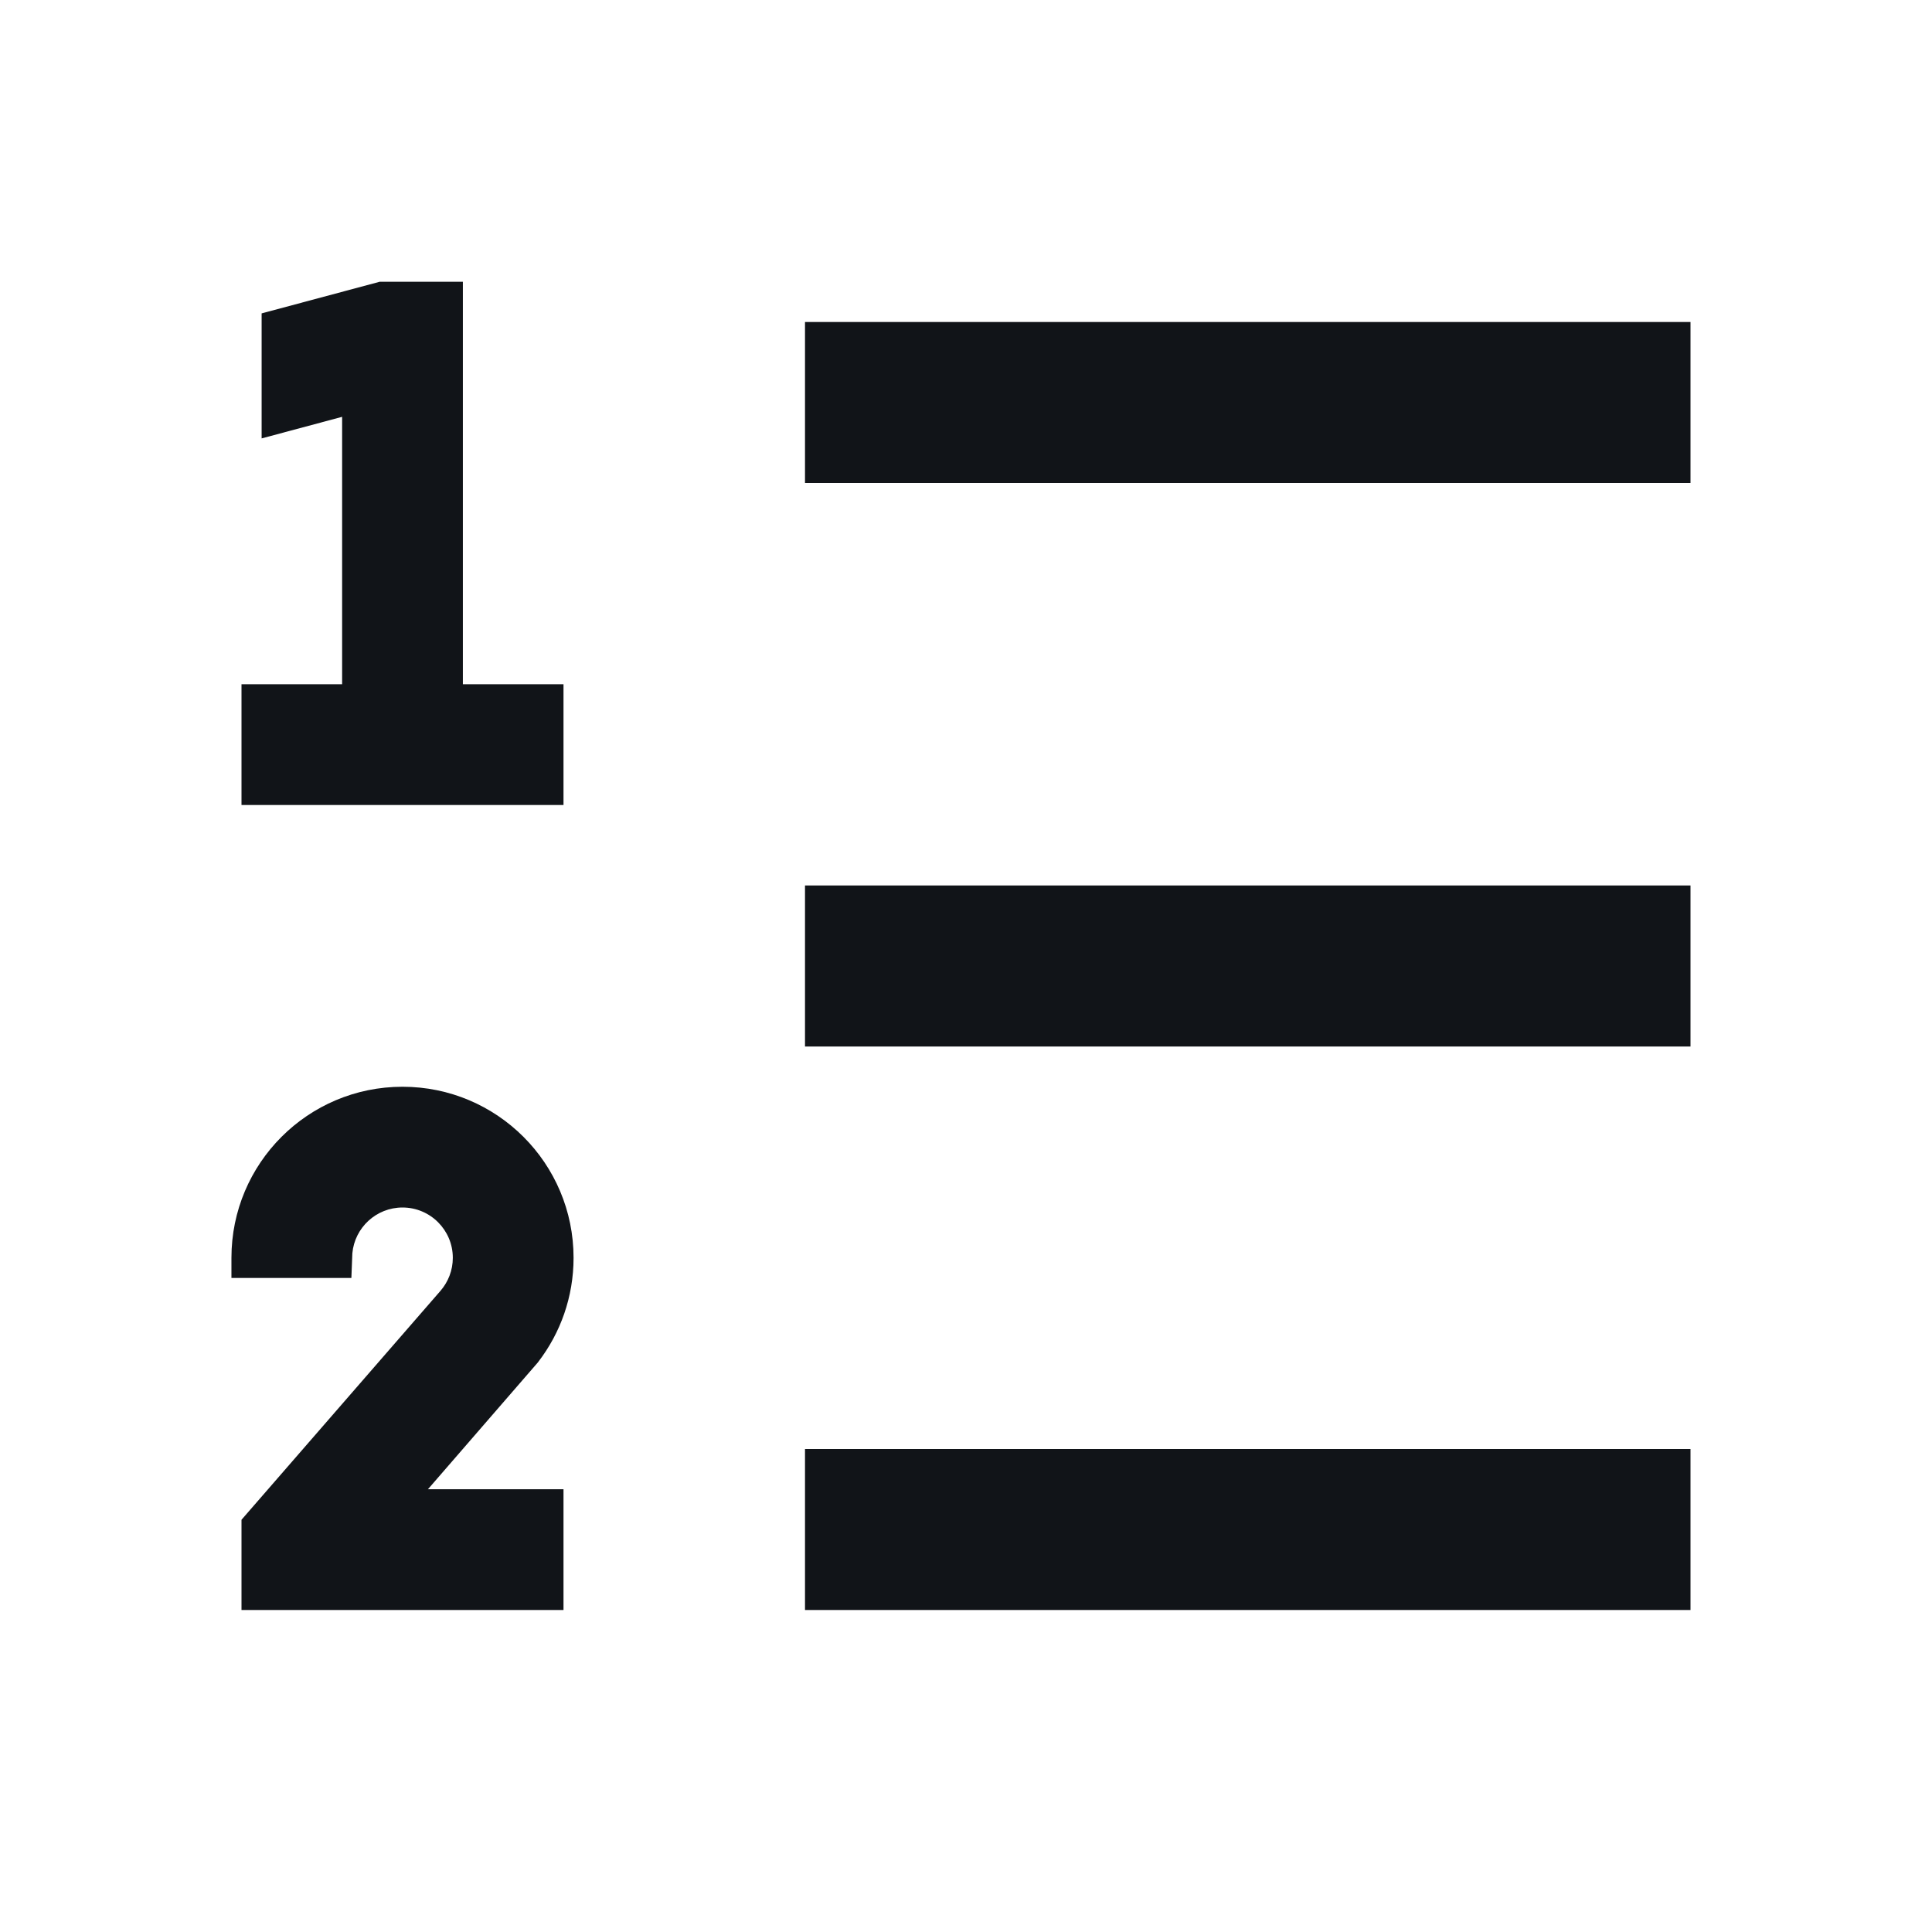
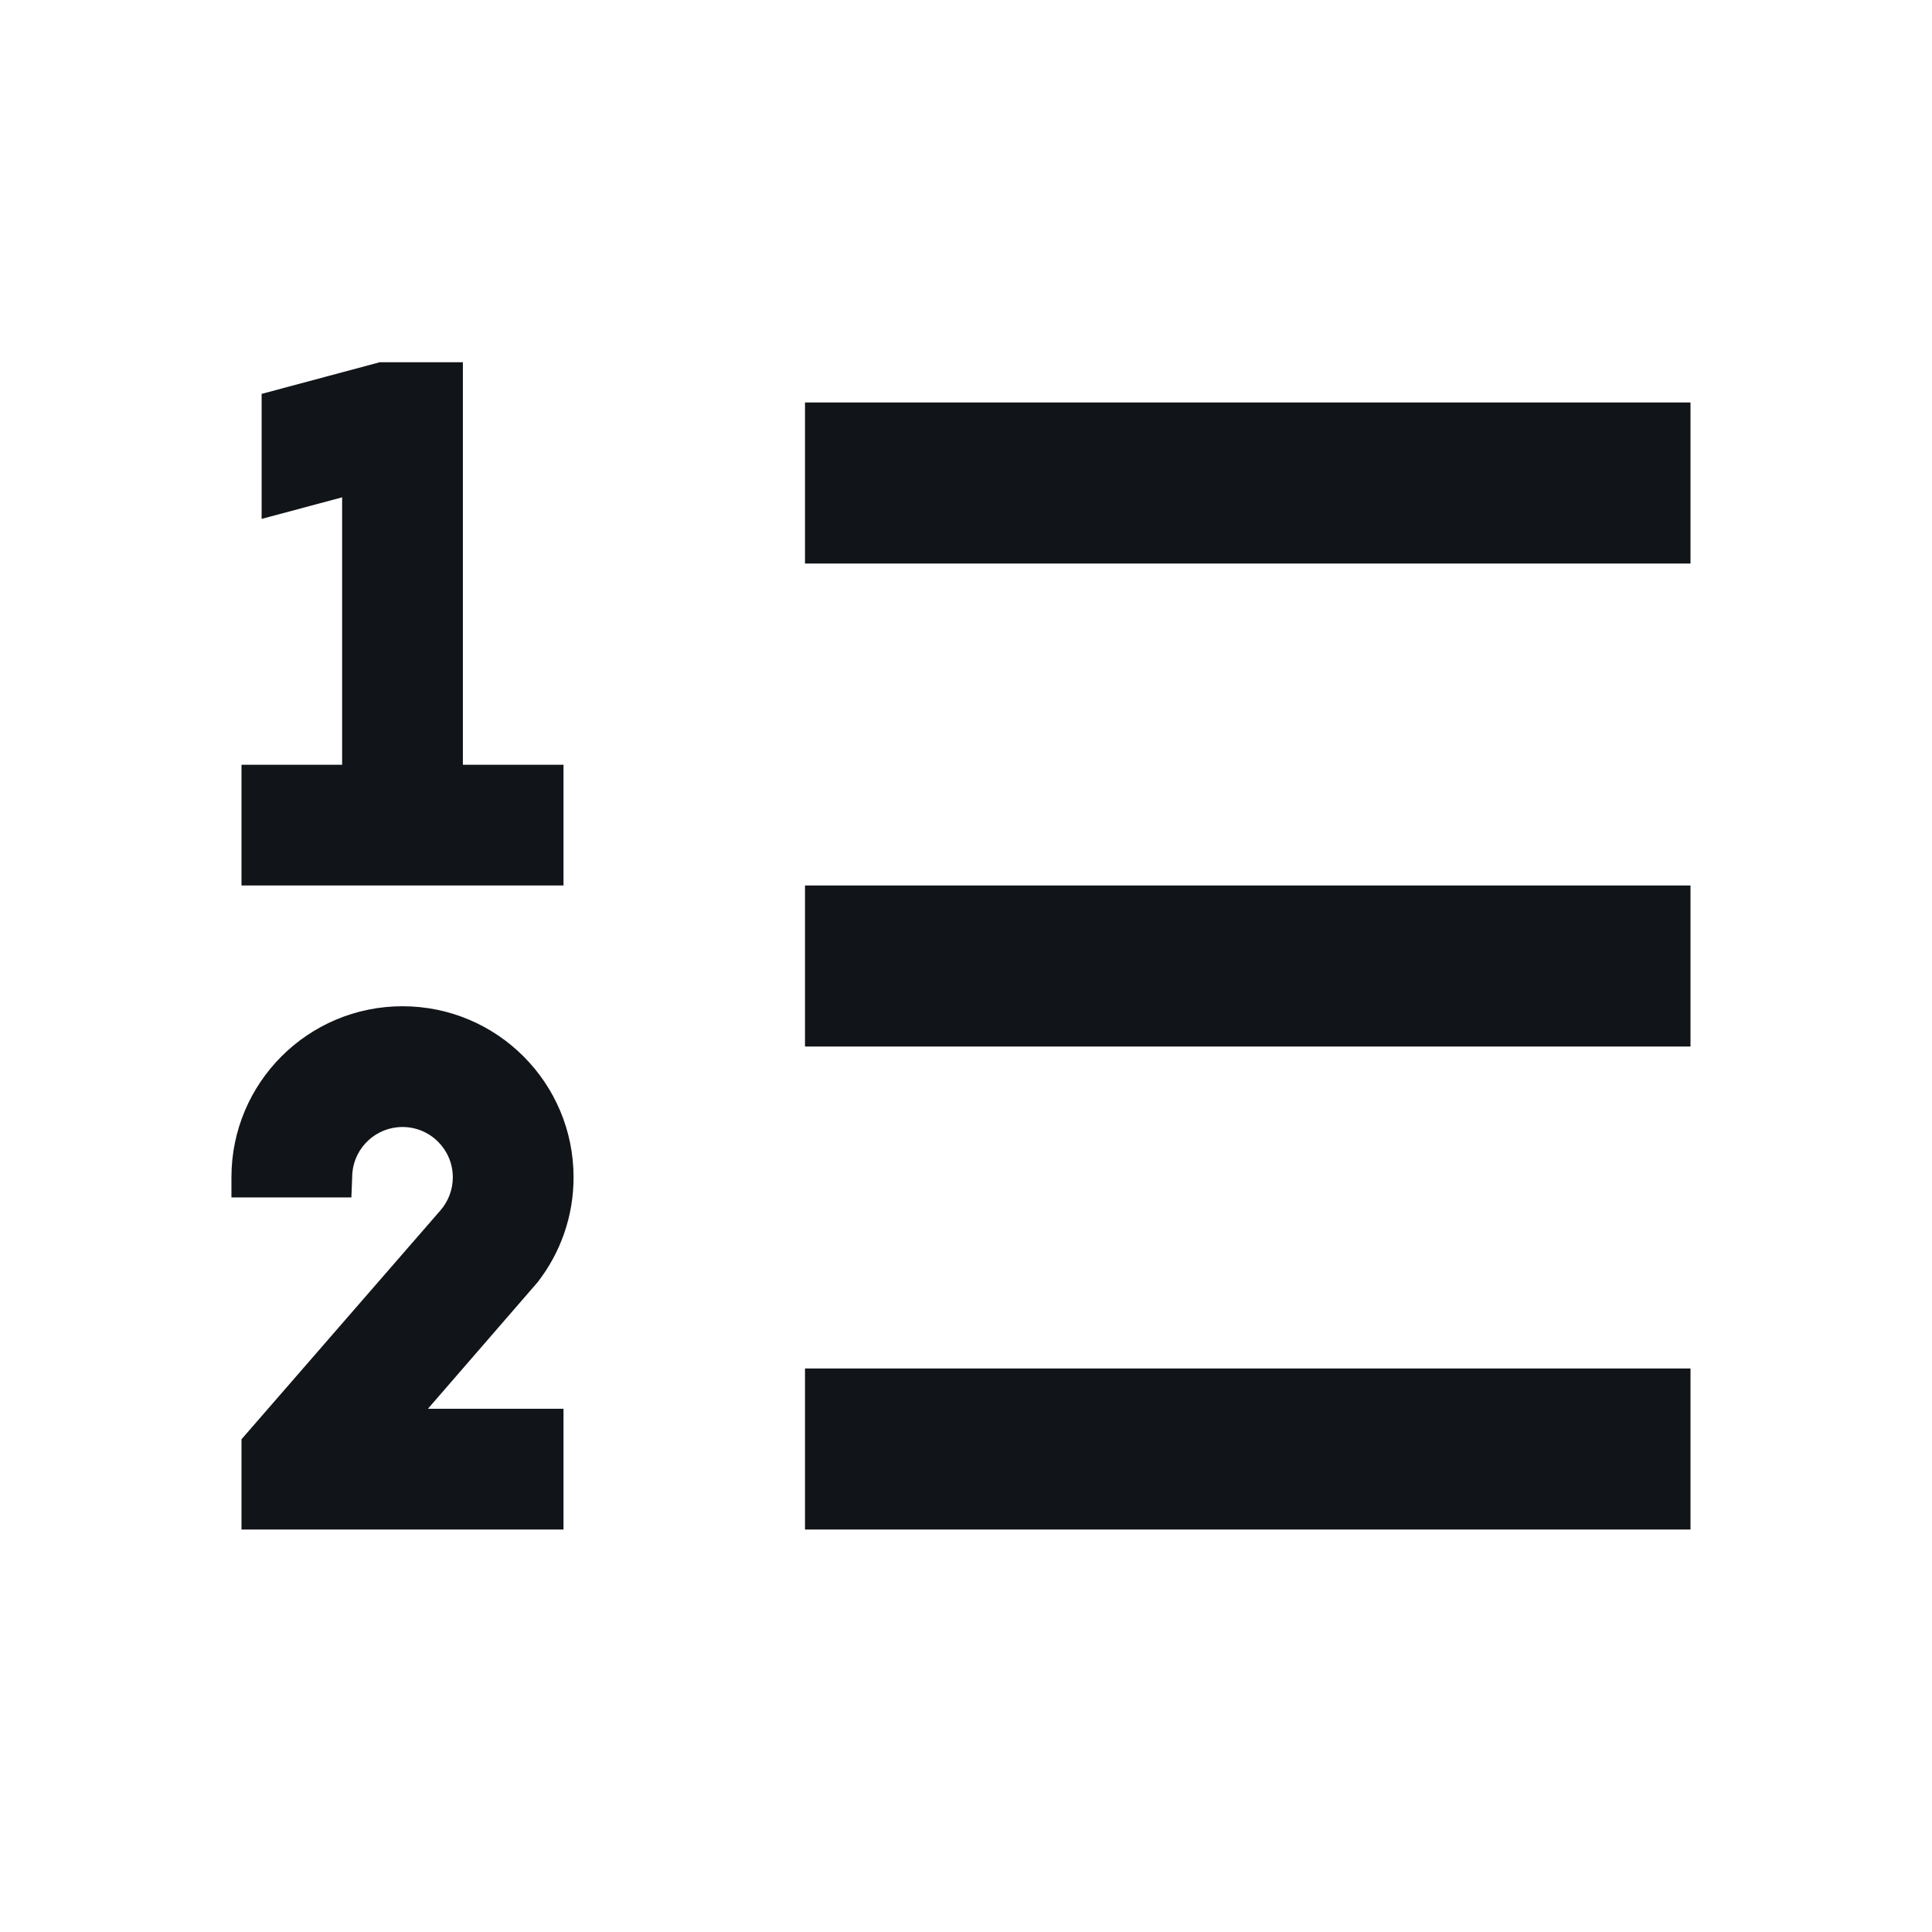
<svg xmlns="http://www.w3.org/2000/svg" width="24" height="24" viewBox="0 0 24 24" fill="none">
-   <path d="M5.75 3.5H4.717L3.25 3.893V5.446L4.25 5.178L4.25 8.5H3V10H7V8.5H5.75V3.5ZM10 4H21V6H10V4ZM10 11H21V13H10V11ZM10 18H21V20H10V18ZM2.875 15.625C2.875 14.451 3.826 13.5 5 13.5C6.174 13.5 7.125 14.451 7.125 15.625C7.125 16.111 6.962 16.559 6.687 16.917L6.683 16.923L5.316 18.5H7V20H3L3 18.879L5.472 16.035C5.567 15.925 5.625 15.782 5.625 15.625C5.625 15.28 5.345 15 5 15C4.674 15 4.406 15.25 4.377 15.569L4.365 15.875H2.875V15.625Z" fill="#111418" />
+   <path d="M5.75 4.5H4.717L3.25 4.893V6.446L4.25 6.178L4.25 9.5H3V11H7V9.5H5.75V4.5ZM10 5H21V7H10V5ZM10 11H21V13H10V11ZM10 17H21V19H10V17ZM2.875 14.625C2.875 13.451 3.826 12.5 5 12.5C6.174 12.5 7.125 13.451 7.125 14.625C7.125 15.111 6.962 15.559 6.687 15.917L6.683 15.923L5.316 17.5H7V19H3L3 17.879L5.472 15.035C5.567 14.925 5.625 14.782 5.625 14.625C5.625 14.28 5.345 14 5 14C4.674 14 4.406 14.25 4.377 14.569L4.365 14.875H2.875V14.625Z" fill="#111418" />
</svg>
